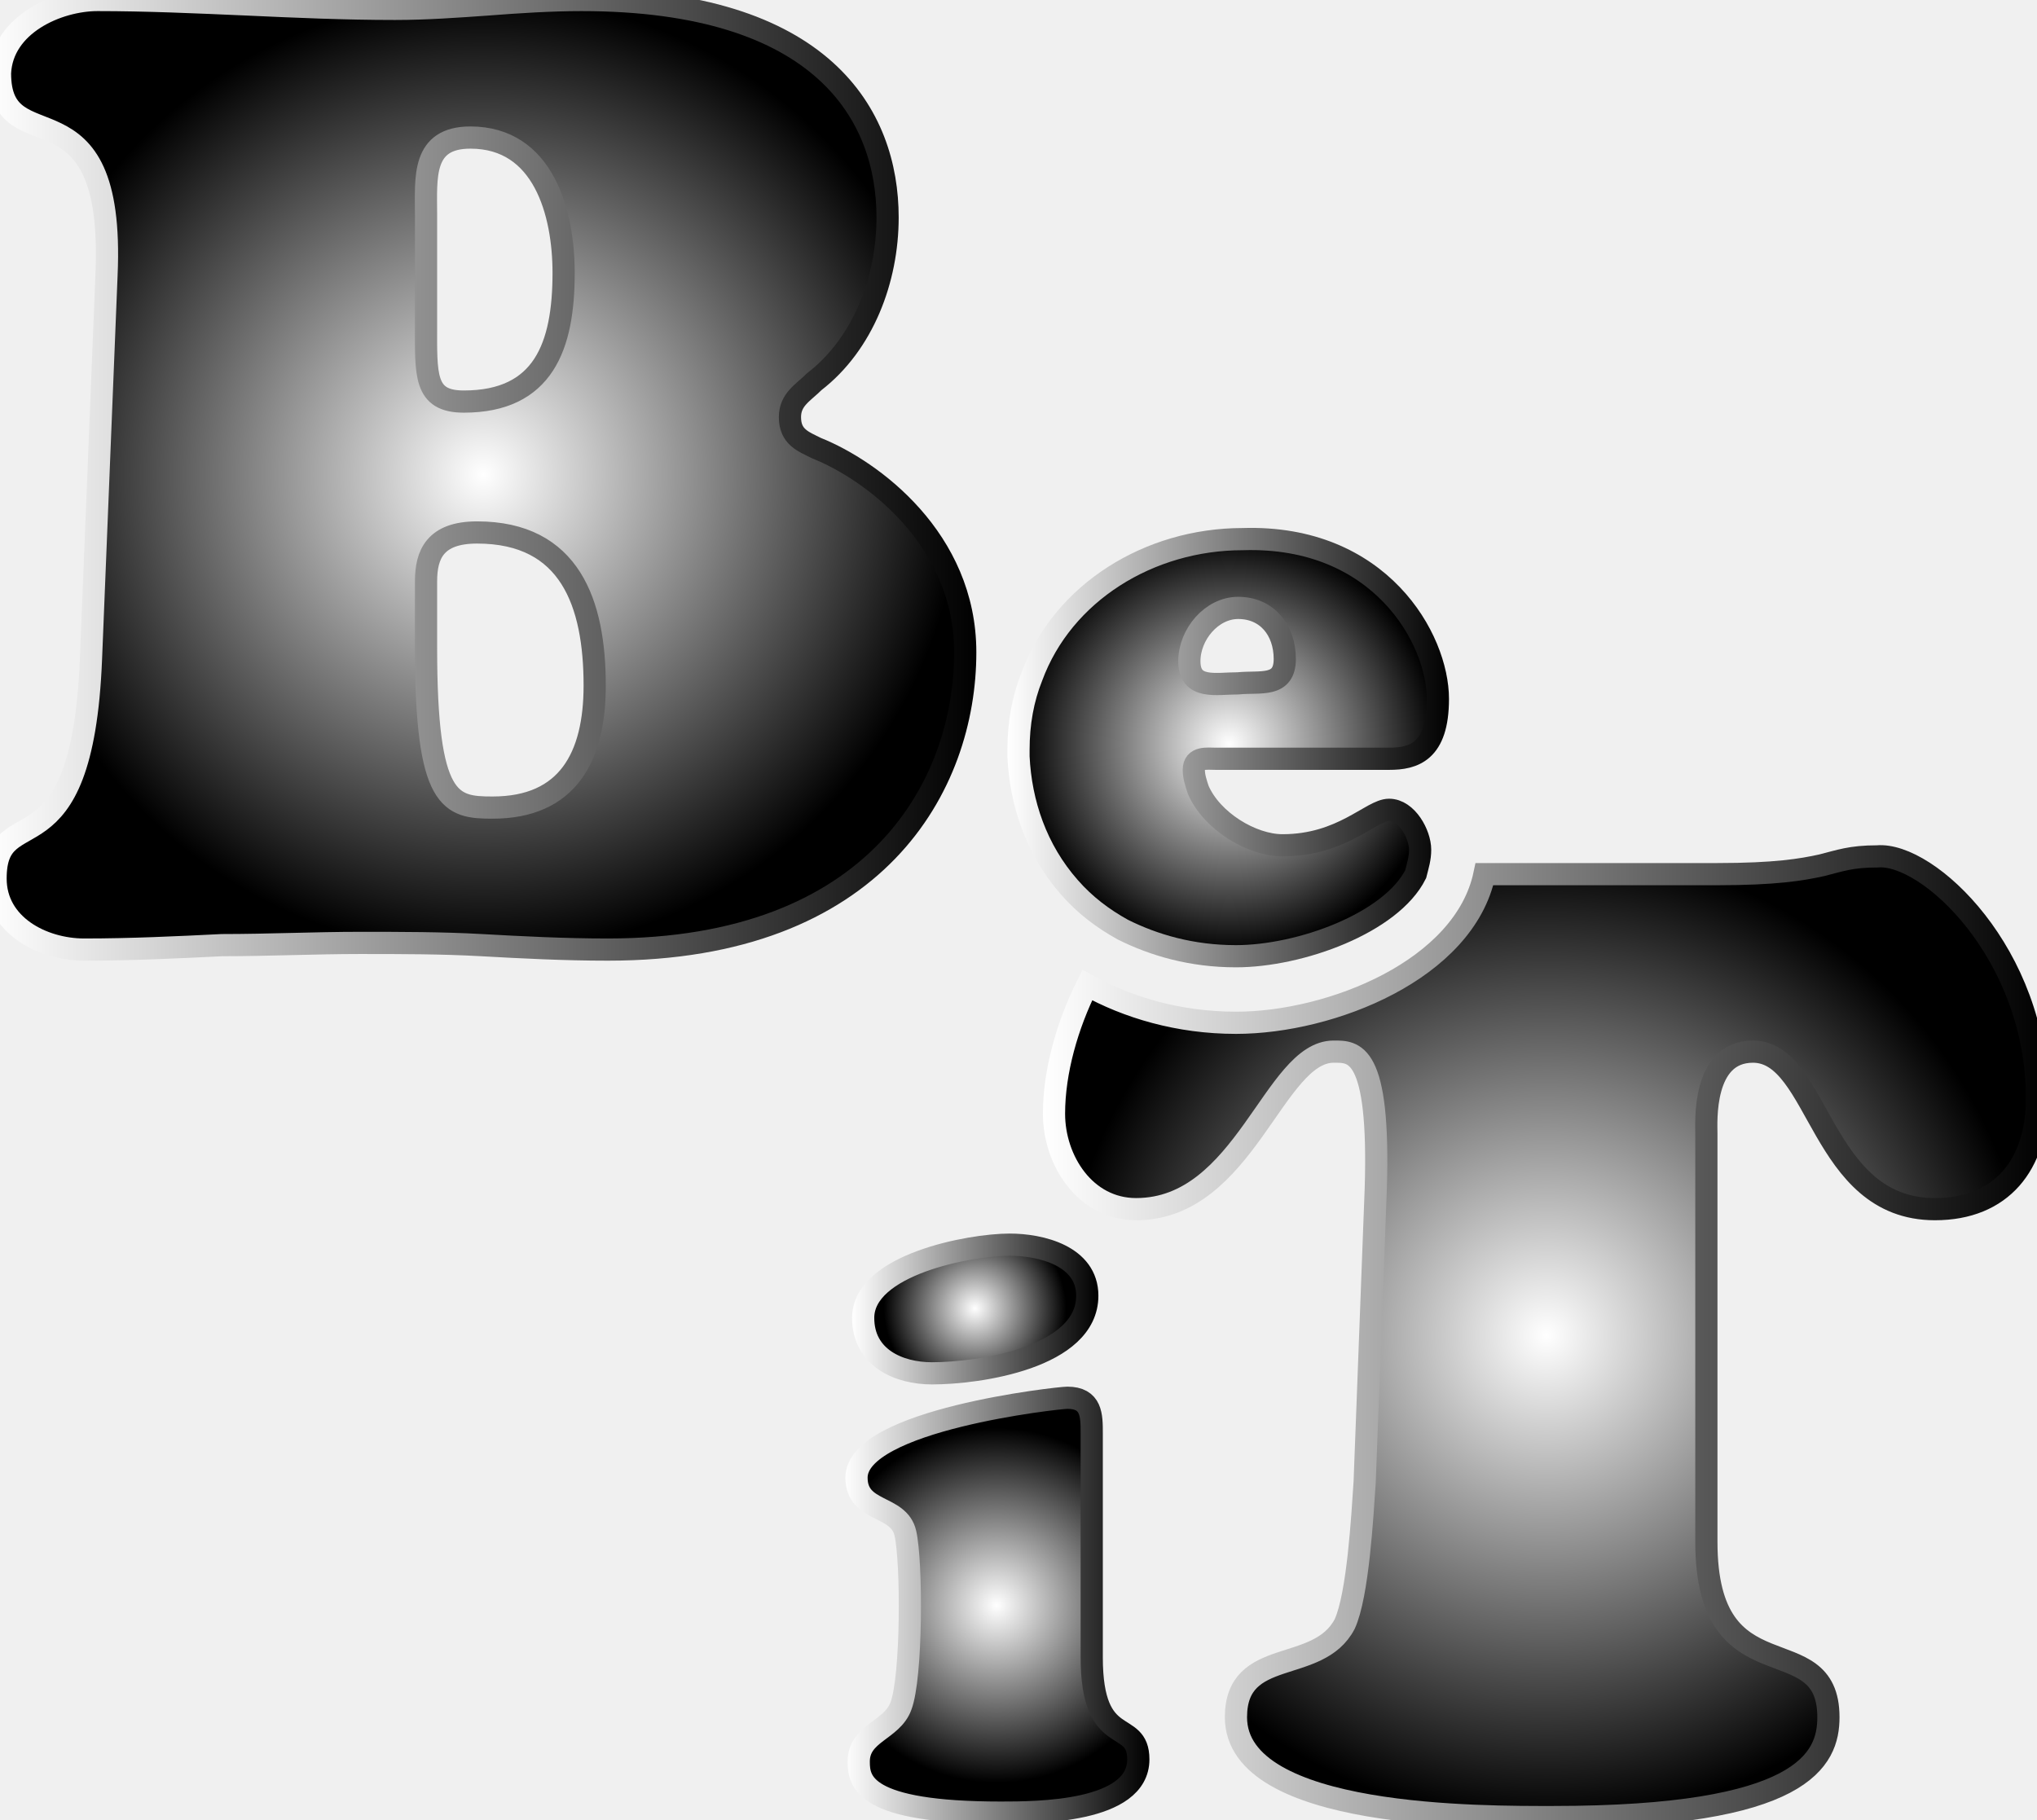
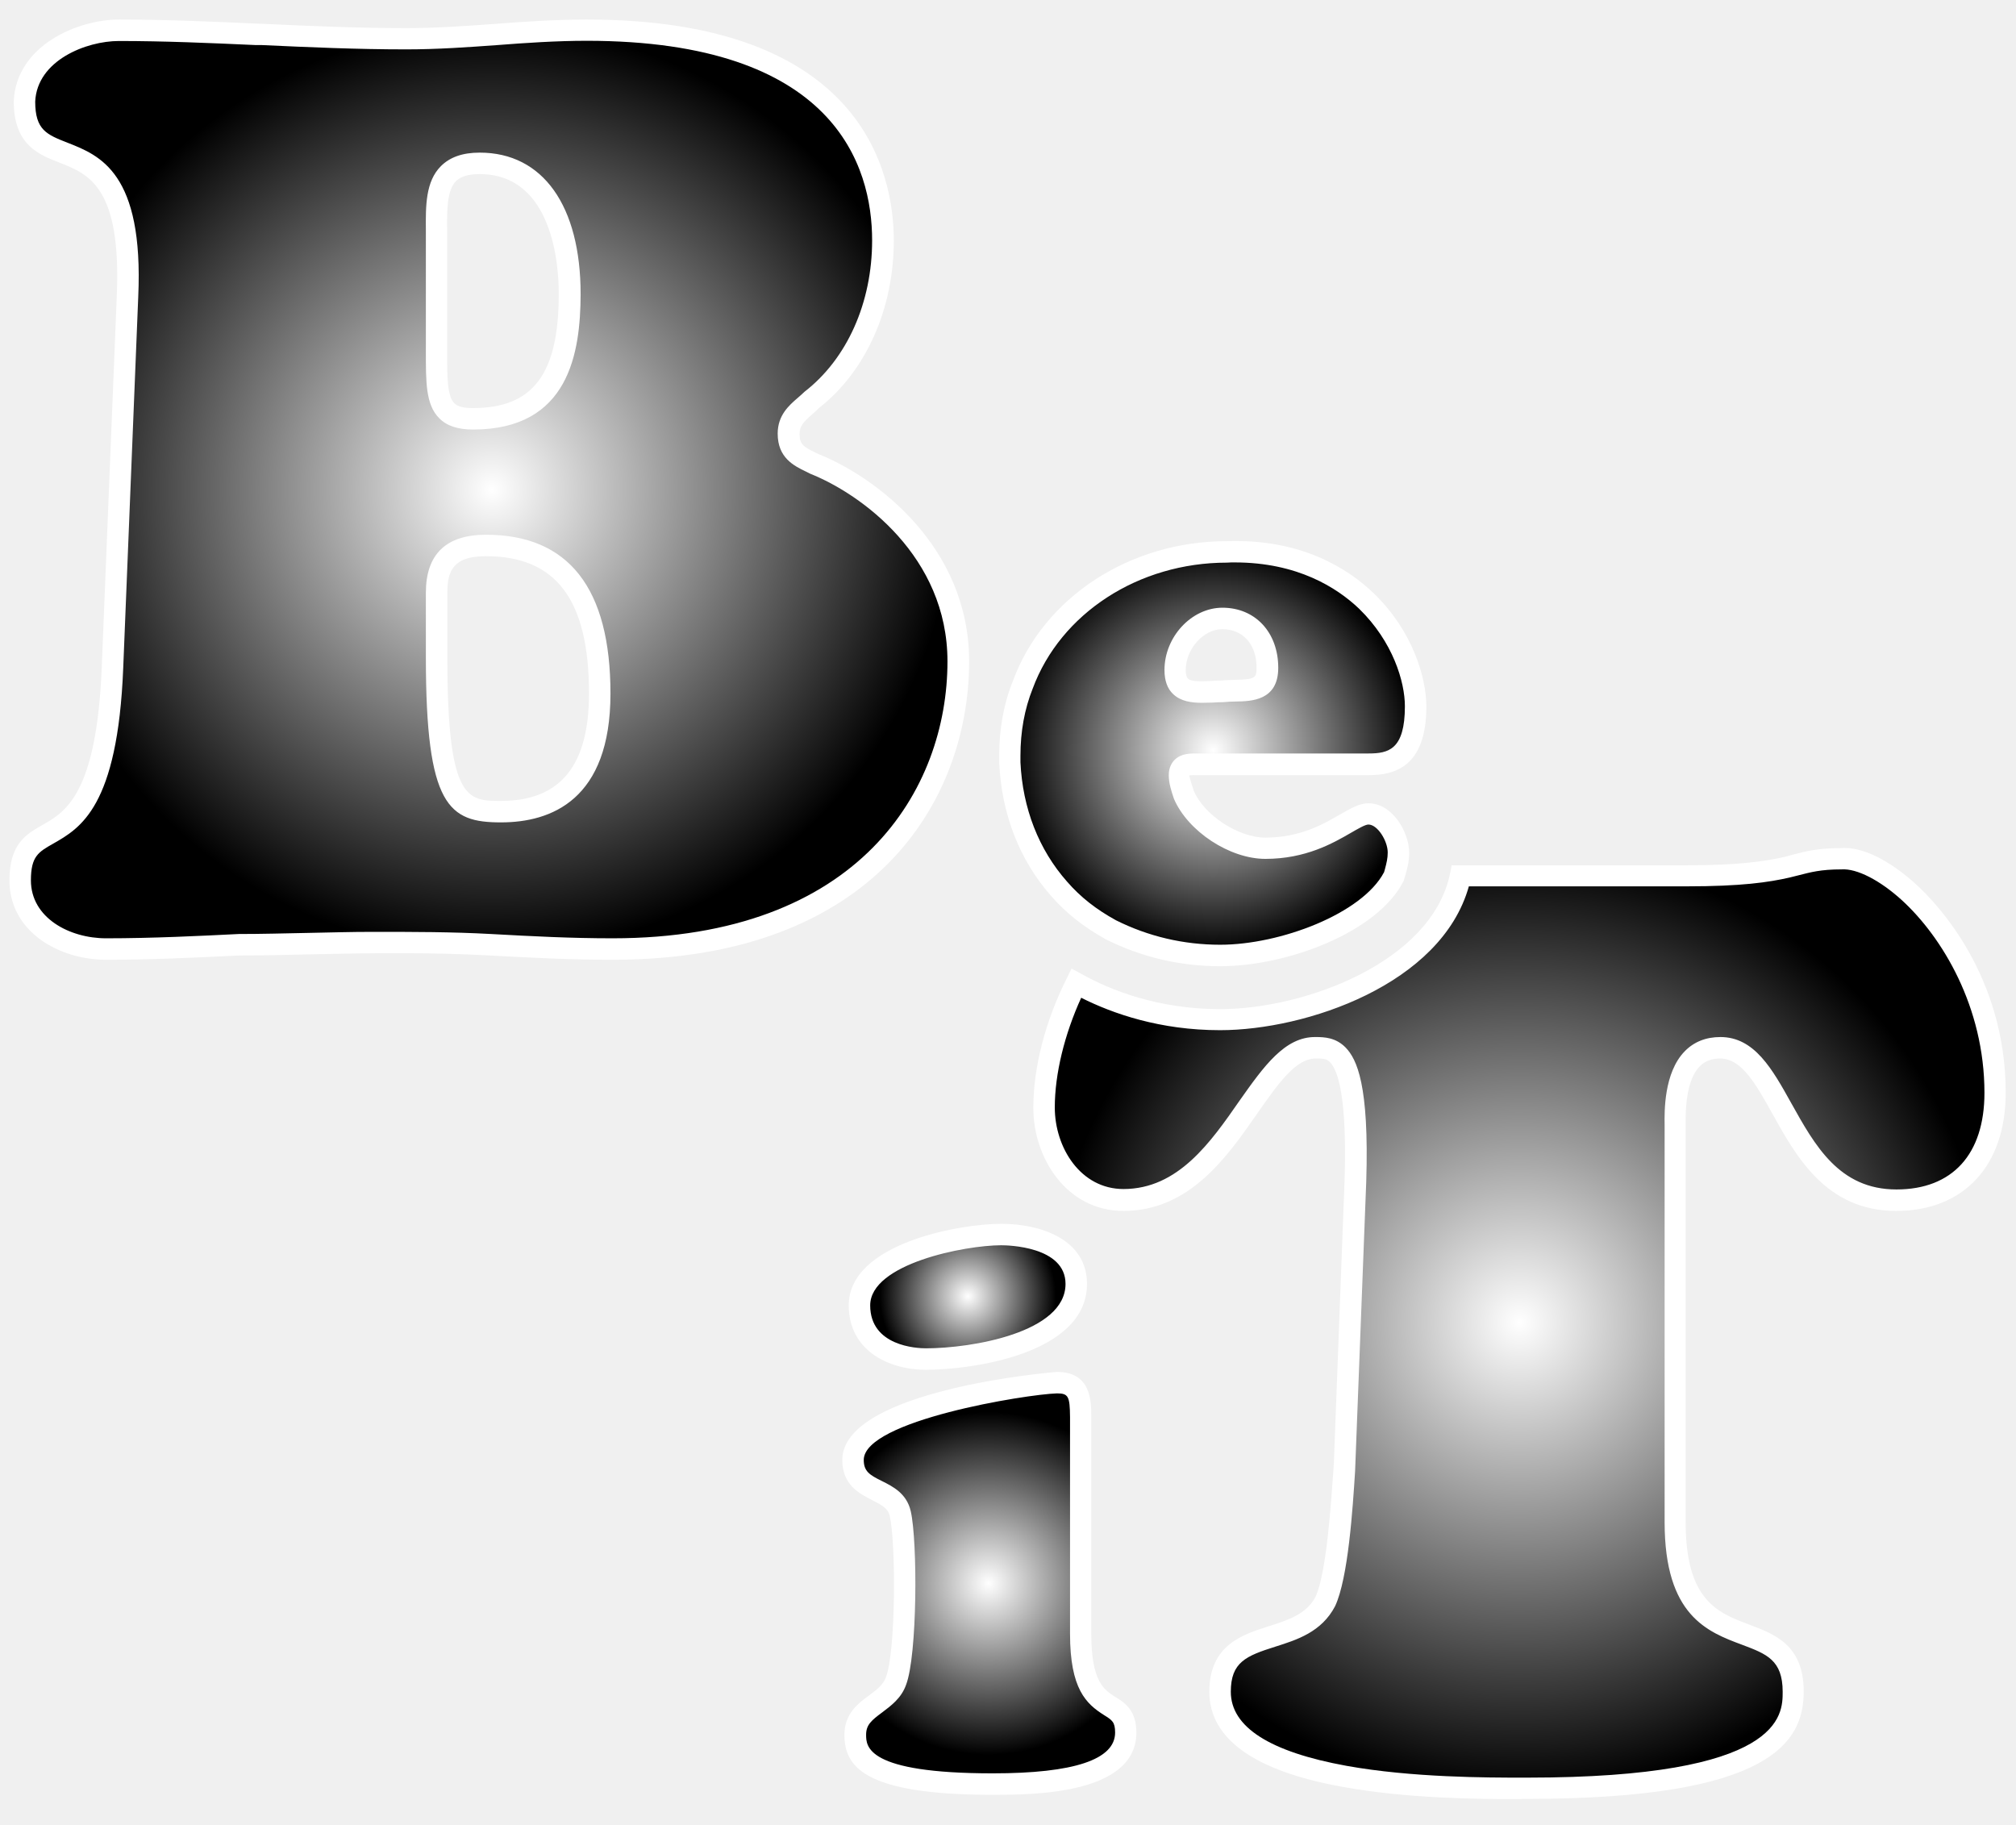
- <svg xmlns="http://www.w3.org/2000/svg" version="1.1" id="Capa_1" x="0px" y="0px" viewBox="0 0 91.8 82" style="enable-background:new 0 0 91.8 82;" xml:space="preserve">
+ <svg xmlns="http://www.w3.org/2000/svg" version="1.1" id="Capa_1" x="0px" y="0px" viewBox="0 0 93.92 85.01" style="enable-background:new 0 0 93.92 85.01;" xml:space="preserve">
  <style type="text/css">
- 	.st0{fill:url(#SVGID_1_);stroke:url(#SVGID_00000174561030317980380430000013009703207065054109_);stroke-miterlimit:10;}
- 	
- 		.st1{fill:url(#SVGID_00000088845801176538628650000008460415750210056590_);stroke:url(#SVGID_00000131351384167810291960000015228837090720251326_);stroke-miterlimit:10;}
- 	
- 		.st2{fill:url(#SVGID_00000014604236443385175560000009887422209158003099_);stroke:url(#SVGID_00000008109615863713496290000006610547404377796271_);stroke-miterlimit:10;}
- 	
- 		.st3{fill:url(#SVGID_00000123404146938944503230000016346540068202723472_);stroke:url(#SVGID_00000172429592333218386150000014568113533713303994_);stroke-miterlimit:10;}
- 	
- 		.st4{fill:url(#SVGID_00000000213910565776780320000005683958065473071781_);stroke:url(#SVGID_00000080183855140268880640000001479103126851030705_);stroke-miterlimit:10;}
+ 	.st0{fill:url(#SVGID_1_);}
+ 	.st1{fill:#FFFFFF;}
+ 	.st2{fill:url(#SVGID_00000143607169752848725460000017793676630737914010_);}
+ 	.st3{fill:url(#SVGID_00000069367116473841255500000016670345476212720547_);}
+ 	.st4{fill:url(#SVGID_00000046339030802654737300000016722690981213586338_);}
+ 	.st5{fill:url(#SVGID_00000059995239439705667950000004912213552299943568_);}
</style>
  <g>
-     <g id="XMLID_00000132077562563031394220000006729487854941253035_">
-       <g>
-         <radialGradient id="SVGID_1_" cx="69.69" cy="60.19" r="21.946" gradientUnits="userSpaceOnUse">
-           <stop offset="0" style="stop-color:#FFFFFF" />
-           <stop offset="1" style="stop-color:#000000" />
-         </radialGradient>
-         <linearGradient id="SVGID_00000170249381327528533730000014381667786402921093_" gradientUnits="userSpaceOnUse" x1="47.08" y1="60.19" x2="92.3" y2="60.19">
-           <stop offset="0" style="stop-color:#FFFFFF" />
-           <stop offset="1" style="stop-color:#000000" />
-         </linearGradient>
-         <path style="fill:url(#SVGID_1_);stroke:url(#SVGID_00000170249381327528533730000014381667786402921093_);stroke-miterlimit:10;" d="     M91.8,49.5c0,3-1.6,5-4.6,5c-5.2,0-5.2-7.1-8.2-7.1c-2.3,0-2.1,3.2-2.1,3.7v18.4c0,7.1,5.5,3.7,5.5,7.9c0,1.9-1.1,4.5-12.4,4.5     c-3.1,0-14.3,0.1-14.3-4.5c0-3.2,3.7-1.9,4.9-4.2c0.6-1.3,0.8-4.9,0.9-6.4L62,53.6c0.2-6.3-1-6.2-1.9-6.2c-2.7,0-4,7.1-8.9,7.1     c-2.3,0-3.7-2.2-3.7-4.3c0-1.9,0.6-4,1.5-5.8c1.8,1,4.1,1.7,6.7,1.7c4.3,0,10.3-2.4,11.2-6.7h10.5c2.6,0,3.8-0.2,4.7-0.4     c0.8-0.2,1.3-0.4,2.5-0.4C86.9,38.4,91.8,43,91.8,49.5z" />
-         <radialGradient id="SVGID_00000002350013917773556900000004823352433214287023_" cx="55.385" cy="33.53" r="9.457" gradientUnits="userSpaceOnUse">
-           <stop offset="0" style="stop-color:#FFFFFF" />
-           <stop offset="1" style="stop-color:#000000" />
-         </radialGradient>
-         <linearGradient id="SVGID_00000183237696432749329820000004513434481831734919_" gradientUnits="userSpaceOnUse" x1="45.42" y1="33.53" x2="65.35" y2="33.53">
-           <stop offset="0" style="stop-color:#FFFFFF" />
-           <stop offset="1" style="stop-color:#000000" />
-         </linearGradient>
-         <path style="fill:url(#SVGID_00000002350013917773556900000004823352433214287023_);stroke:url(#SVGID_00000183237696432749329820000004513434481831734919_);stroke-miterlimit:10;" d="     M64.8,31.5c0,2.4-1.1,2.7-2.2,2.7h-7.8c-0.4,0-1-0.1-1,0.5c0,0.3,0.1,0.6,0.2,0.9c0.6,1.4,2.4,2.5,3.8,2.5c2.7,0,4-1.6,4.8-1.6     c0.8,0,1.4,1.1,1.4,1.8c0,0.4-0.1,0.7-0.2,1.1c-1.1,2.2-5.2,3.7-8.1,3.7c-2,0-3.7-0.5-5.1-1.2c-0.9-0.5-1.7-1.1-2.4-1.9     c-1.5-1.7-2.2-3.8-2.3-5.9v0c0-0.1,0-0.2,0-0.3c0-1.2,0.2-2.3,0.6-3.3c1.4-3.8,5.3-6.2,9.5-6.2C62.2,24.1,64.8,28.8,64.8,31.5z      M57.9,29.7c0-1.3-0.8-2.3-2.1-2.3c-1.2,0-2.2,1.2-2.2,2.4c0,1.3,1.2,1,2.2,1C56.8,30.7,57.9,31,57.9,29.7z" />
-         <radialGradient id="SVGID_00000182515630017906347640000018259304893125428385_" cx="44.91" cy="72.36" r="7.994" gradientUnits="userSpaceOnUse">
-           <stop offset="0" style="stop-color:#FFFFFF" />
-           <stop offset="1" style="stop-color:#000000" />
-         </radialGradient>
-         <linearGradient id="SVGID_00000094583431822834679370000005404625221957081533_" gradientUnits="userSpaceOnUse" x1="38.04" y1="72.36" x2="51.78" y2="72.36">
-           <stop offset="0" style="stop-color:#FFFFFF" />
-           <stop offset="1" style="stop-color:#000000" />
-         </linearGradient>
-         <path style="fill:url(#SVGID_00000182515630017906347640000018259304893125428385_);stroke:url(#SVGID_00000094583431822834679370000005404625221957081533_);stroke-miterlimit:10;" d="     M49.2,74.7c0,4.2,2.1,2.7,2.1,4.6c0,2.4-4.6,2.4-6.2,2.4c-6.2,0-6.4-1.4-6.4-2.3c0-1.3,1.5-1.4,1.9-2.5c0.5-1.3,0.5-6.5,0.2-7.8     c-0.3-1.3-2.2-0.9-2.2-2.5c0-2.6,9.1-3.6,9.5-3.6c1.1,0,1.1,0.8,1.1,1.6C49.2,64.6,49.2,74.7,49.2,74.7z" />
-         <radialGradient id="SVGID_00000120557303095914240560000005226388025889731210_" cx="43.94" cy="58.975" r="4.11" gradientUnits="userSpaceOnUse">
-           <stop offset="0" style="stop-color:#FFFFFF" />
-           <stop offset="1" style="stop-color:#000000" />
-         </radialGradient>
-         <linearGradient id="SVGID_00000119096213418467115010000016058311133588140176_" gradientUnits="userSpaceOnUse" x1="38.4" y1="58.975" x2="49.48" y2="58.975">
-           <stop offset="0" style="stop-color:#FFFFFF" />
-           <stop offset="1" style="stop-color:#000000" />
-         </linearGradient>
-         <path style="fill:url(#SVGID_00000120557303095914240560000005226388025889731210_);stroke:url(#SVGID_00000119096213418467115010000016058311133588140176_);stroke-miterlimit:10;" d="     M45.5,56.1c1.4,0,3.5,0.5,3.5,2.3c0,2.8-4.9,3.5-7,3.5c-1.5,0-3.1-0.7-3.1-2.5C38.9,57,43.7,56.1,45.5,56.1z" />
-         <radialGradient id="SVGID_00000037662823728936212640000002644288725226578607_" cx="21.78" cy="21.39" r="21.586" gradientUnits="userSpaceOnUse">
-           <stop offset="0" style="stop-color:#FFFFFF" />
-           <stop offset="1" style="stop-color:#000000" />
-         </radialGradient>
-         <linearGradient id="SVGID_00000117665256946277083400000009862005445802026136_" gradientUnits="userSpaceOnUse" x1="-0.5" y1="21.39" x2="44.06" y2="21.39">
-           <stop offset="0" style="stop-color:#FFFFFF" />
-           <stop offset="1" style="stop-color:#000000" />
-         </linearGradient>
-         <path style="fill:url(#SVGID_00000037662823728936212640000002644288725226578607_);stroke:url(#SVGID_00000117665256946277083400000009862005445802026136_);stroke-miterlimit:10;" d="     M36.8,20.2c2.5,1,6.7,4.1,6.7,9.2c0,6-4,13.4-16.1,13.4c-2,0-3.9-0.1-5.7-0.2c-1.8-0.1-3.6-0.1-5.5-0.1c-2,0-4.1,0.1-6.2,0.1     c-2,0.1-4.1,0.2-6.2,0.2c-1.9,0-4-1.1-4-3.2c0-3.7,3.9,0.1,4.3-9.9l0.7-17.3c0.4-9.1-4.8-4.9-4.8-9.1C0.1,1.1,2.6,0,4.4,0     c2.2,0,4.4,0.1,6.7,0.2c2.2,0.1,4.4,0.2,6.7,0.2c1.4,0,2.8-0.1,4.2-0.2C23.3,0.1,24.8,0,26.2,0C37.1,0,40,5.2,40,9.8     c0,2.8-1.1,5.7-3.3,7.4c-0.5,0.5-1.1,0.8-1.1,1.6C35.6,19.7,36.2,19.9,36.8,20.2z M22.2,36.4c3.4,0,4.6-2.3,4.6-5.5     c0-3.7-1.1-6.9-5.3-6.9c-1.9,0-2.3,1-2.3,2.2v3C19.2,36.2,20.3,36.4,22.2,36.4z M25.4,12.3c0-2.7-0.9-6.1-4.2-6.1     c-2.2,0-2,1.8-2,3.5v4.9c0,2.3-0.1,3.5,1.7,3.5C24.5,18.1,25.4,15.6,25.4,12.3z" />
+     <g>
+       <g id="XMLID_00000129164560213678624310000006163692636918385567_">
+         <g>
+           <g>
+             <radialGradient id="SVGID_1_" cx="70.79" cy="23.111" r="21.966" gradientTransform="matrix(1 0 0 -1 0 84.7116)" gradientUnits="userSpaceOnUse">
+               <stop offset="0" style="stop-color:#FFFFFF" />
+               <stop offset="1" style="stop-color:#000000" />
+             </radialGradient>
+             <path class="st0" d="M92.94,50.91c0,3-1.6,5-4.6,5c-5.2,0-5.2-7.1-8.2-7.1c-2.3,0-2.1,3.2-2.1,3.7v18.4c0,7.1,5.5,3.7,5.5,7.9       c0,1.9-1.1,4.5-12.4,4.5c-3.1,0-14.3,0.1-14.3-4.5c0-3.2,3.7-1.9,4.9-4.2c0.6-1.3,0.8-4.9,0.9-6.4l0.5-13.2       c0.2-6.3-1-6.2-1.9-6.2c-2.7,0-4,7.1-8.9,7.1c-2.3,0-3.7-2.2-3.7-4.3c0-1.9,0.6-4,1.5-5.8c1.8,1,4.1,1.7,6.7,1.7       c4.3,0,10.3-2.4,11.2-6.7h10.5c2.6,0,3.8-0.2,4.7-0.4c0.8-0.2,1.3-0.4,2.5-0.4C88.04,39.81,92.94,44.41,92.94,50.91z" />
+             <path class="st1" d="M70.71,83.81c-1.78,0-5.15-0.02-8.16-0.57c-4.12-0.74-6.21-2.24-6.21-4.43c0-2.17,1.53-2.66,2.76-3.05       c0.91-0.29,1.76-0.56,2.19-1.38c0.51-1.11,0.72-4.35,0.83-5.9l0.02-0.3l0.5-13.19c0.12-3.84-0.3-5.11-0.67-5.5       c-0.17-0.18-0.35-0.18-0.68-0.18c-0.93,0-1.75,1.18-2.71,2.55c-1.41,2.03-3.16,4.55-6.24,4.55c-2.63,0-4.2-2.44-4.2-4.8       c0-1.88,0.55-4.02,1.55-6.02l0.23-0.47l0.46,0.25c1.34,0.75,3.56,1.64,6.46,1.64c3.94,0,9.85-2.19,10.71-6.3l0.08-0.4h10.91       c2.5,0,3.69-0.19,4.59-0.39l0.37-0.1c0.61-0.16,1.18-0.31,2.24-0.31c0.98-0.09,2.27,0.54,3.55,1.71       c0.97,0.89,4.15,4.23,4.15,9.69c0,3.39-1.95,5.5-5.1,5.5c-3.25,0-4.65-2.51-5.77-4.53c-0.77-1.38-1.43-2.57-2.43-2.57       c-0.4,0-0.71,0.12-0.95,0.36c-0.46,0.47-0.68,1.38-0.66,2.71l0,0.12v18.4c0,3.67,1.5,4.23,2.96,4.78       c1.19,0.45,2.54,0.95,2.54,3.12c0,2.33-1.47,5-12.9,5h-0.19C70.87,83.81,70.79,83.81,70.71,83.81z M61.29,48.31       c0.41,0,0.94,0.02,1.4,0.49c0.52,0.54,1.1,1.73,0.96,6.23l-0.52,13.51c-0.11,1.74-0.32,4.97-0.93,6.28       c-0.63,1.21-1.78,1.57-2.79,1.89c-1.36,0.43-2.07,0.72-2.07,2.1c0,1.64,1.81,2.8,5.39,3.45c3.06,0.55,6.56,0.55,8.22,0.55h0.2       c11.9,0,11.9-2.91,11.9-4c0-1.48-0.75-1.76-1.89-2.19c-1.61-0.6-3.61-1.35-3.61-5.71l0-18.51c-0.01-0.6-0.04-2.43,0.94-3.43       c0.43-0.44,0.99-0.66,1.66-0.66c1.59,0,2.42,1.5,3.3,3.08c1.1,1.97,2.23,4.02,4.9,4.02c2.61,0,4.1-1.64,4.1-4.5       c0-4.02-1.98-7.26-3.83-8.96c-1.04-0.95-2.12-1.5-2.83-1.45c-0.97,0-1.43,0.13-2.02,0.28l-0.4,0.1       c-0.97,0.22-2.22,0.41-4.82,0.41H68.43c-1.28,4.57-7.59,6.7-11.59,6.7c-2.8,0-5-0.77-6.47-1.51c-0.78,1.71-1.23,3.55-1.23,5.11       c0,1.87,1.2,3.8,3.2,3.8c2.55,0,4.07-2.19,5.41-4.12C58.88,49.67,59.86,48.29,61.29,48.31z" />
+           </g>
+           <g>
+             <radialGradient id="SVGID_00000034781572277676416400000017795061393333142441_" cx="56.525" cy="49.771" r="9.457" gradientTransform="matrix(1 0 0 -1 0 84.7116)" gradientUnits="userSpaceOnUse">
+               <stop offset="0" style="stop-color:#FFFFFF" />
+               <stop offset="1" style="stop-color:#000000" />
+             </radialGradient>
+             <path style="fill:url(#SVGID_00000034781572277676416400000017795061393333142441_);" d="M65.94,32.91c0,2.4-1.1,2.7-2.2,2.7       h-7.8c-0.4,0-1-0.1-1,0.5c0,0.3,0.1,0.6,0.2,0.9c0.6,1.4,2.4,2.5,3.8,2.5c2.7,0,4-1.6,4.8-1.6s1.4,1.1,1.4,1.8       c0,0.4-0.1,0.7-0.2,1.1c-1.1,2.2-5.2,3.7-8.1,3.7c-2,0-3.7-0.5-5.1-1.2c-0.9-0.5-1.7-1.1-2.4-1.9c-1.5-1.7-2.2-3.8-2.3-5.9l0,0       c0-0.1,0-0.2,0-0.3c0-1.2,0.2-2.3,0.6-3.3c1.4-3.8,5.3-6.2,9.5-6.2C63.34,25.51,65.94,30.21,65.94,32.91z M59.04,31.11       c0-1.3-0.8-2.3-2.1-2.3c-1.2,0-2.2,1.2-2.2,2.4c0,1.3,1.2,1,2.2,1C57.94,32.11,59.04,32.41,59.04,31.11z" />
+             <path class="st1" d="M56.84,45.01c-1.87,0-3.66-0.42-5.32-1.25c-1.04-0.58-1.86-1.23-2.55-2.02c-1.47-1.67-2.31-3.81-2.42-6.21       l0-0.32c0-1.26,0.21-2.43,0.64-3.49c1.43-3.89,5.44-6.51,9.96-6.51c3.46-0.12,5.65,1.27,6.86,2.44       c1.8,1.74,2.44,3.92,2.44,5.26c0,2.87-1.54,3.2-2.7,3.2l-7.97,0c-0.11,0-0.32-0.01-0.38,0.02c0.05,0.2,0.13,0.45,0.22,0.72       c0.48,1.12,2.07,2.17,3.33,2.17c1.61,0,2.69-0.62,3.48-1.08c0.51-0.29,0.91-0.52,1.32-0.52c1.14,0,1.9,1.38,1.9,2.3       c0,0.4-0.08,0.71-0.17,1.03l-0.09,0.29C64.2,43.41,60.01,45.01,56.84,45.01z M57.52,26.2c-0.12,0-0.24,0-0.36,0.01       c-4.12,0-7.75,2.36-9.05,5.87c-0.38,0.95-0.57,2-0.57,3.13v0.3c0.1,2.14,0.85,4.07,2.18,5.57c0.62,0.71,1.34,1.28,2.27,1.79       c1.5,0.75,3.14,1.14,4.86,1.14c2.78,0,6.61-1.44,7.63-3.38l0.04-0.14c0.08-0.3,0.13-0.51,0.13-0.78c0-0.53-0.47-1.3-0.9-1.3       c-0.15,0-0.49,0.2-0.82,0.39c-0.83,0.48-2.1,1.21-3.98,1.21c-1.66,0-3.61-1.28-4.26-2.8c-0.12-0.36-0.24-0.72-0.24-1.1       c0-0.37,0.15-0.59,0.28-0.72c0.32-0.31,0.76-0.29,1.08-0.29l0.14,0h7.8c0.93,0,1.7-0.17,1.7-2.2c0-1.14-0.56-3.01-2.13-4.54       C62.28,27.37,60.44,26.2,57.52,26.2z M55.99,32.74c-0.49,0-0.98-0.07-1.33-0.4c-0.28-0.26-0.41-0.64-0.41-1.13       c0-1.54,1.26-2.9,2.7-2.9c1.53,0,2.6,1.15,2.6,2.8c0,1.53-1.25,1.56-1.99,1.57c-0.18,0-0.37,0.01-0.56,0.03       c-0.2,0-0.36,0.01-0.51,0.02C56.32,32.73,56.15,32.74,55.99,32.74z M56.94,29.31c-0.87,0-1.7,0.92-1.7,1.9       c0,0.14,0.02,0.32,0.1,0.4c0.16,0.16,0.68,0.13,1.09,0.11c0.17-0.01,0.34-0.02,0.51-0.02c0.16-0.02,0.38-0.02,0.59-0.03       c0.95-0.02,1.01-0.09,1.01-0.57C58.54,30.02,57.91,29.31,56.94,29.31z" />
+           </g>
+           <g>
+             <radialGradient id="SVGID_00000178173517411576770200000018084935150822743716_" cx="46.05" cy="10.951" r="7.988" gradientTransform="matrix(1 0 0 -1 0 84.7116)" gradientUnits="userSpaceOnUse">
+               <stop offset="0" style="stop-color:#FFFFFF" />
+               <stop offset="1" style="stop-color:#000000" />
+             </radialGradient>
+             <path style="fill:url(#SVGID_00000178173517411576770200000018084935150822743716_);" d="M50.34,76.11c0,4.2,2.1,2.7,2.1,4.6       c0,2.4-4.6,2.4-6.2,2.4c-6.2,0-6.4-1.4-6.4-2.3c0-1.3,1.5-1.4,1.9-2.5c0.5-1.3,0.5-6.5,0.2-7.8s-2.2-0.9-2.2-2.5       c0-2.6,9.1-3.6,9.5-3.6c1.1,0,1.1,0.8,1.1,1.6C50.34,66.01,50.34,76.11,50.34,76.11z" />
+             <path class="st1" d="M46.24,83.61c-6.06,0-6.9-1.35-6.9-2.8c0-0.98,0.64-1.46,1.16-1.84c0.35-0.26,0.65-0.49,0.77-0.83       c0.47-1.21,0.47-6.27,0.18-7.52c-0.08-0.35-0.35-0.5-0.82-0.74c-0.59-0.3-1.39-0.7-1.39-1.87c0-3.28,9.9-4.1,10-4.1       c1.6,0,1.6,1.37,1.6,2.1v10.1c0,2.24,0.6,2.61,1.12,2.94c0.44,0.27,0.98,0.62,0.98,1.66C52.94,83.61,48.07,83.61,46.24,83.61z        M49.24,64.91c-1.41,0.04-9,1.26-9,3.1c0,0.53,0.27,0.7,0.84,0.98c0.52,0.26,1.16,0.58,1.35,1.41c0.32,1.4,0.31,6.71-0.22,8.09       c-0.22,0.62-0.7,0.97-1.11,1.28c-0.5,0.37-0.75,0.58-0.75,1.04c0,0.54,0,1.8,5.9,1.8c3.78,0,5.7-0.64,5.7-1.9       c0-0.49-0.14-0.58-0.51-0.81c-0.84-0.53-1.59-1.22-1.59-3.79v-10.1C49.84,65.04,49.77,64.91,49.24,64.91z" />
+           </g>
+           <g>
+             <radialGradient id="SVGID_00000088130430684377703710000014271136503253280936_" cx="45.09" cy="24.326" r="4.104" gradientTransform="matrix(1 0 0 -1 0 84.7116)" gradientUnits="userSpaceOnUse">
+               <stop offset="0" style="stop-color:#FFFFFF" />
+               <stop offset="1" style="stop-color:#000000" />
+             </radialGradient>
+             <path style="fill:url(#SVGID_00000088130430684377703710000014271136503253280936_);" d="M46.64,57.51c1.4,0,3.5,0.5,3.5,2.3       c0,2.8-4.9,3.5-7,3.5c-1.5,0-3.1-0.7-3.1-2.5C40.04,58.41,44.84,57.51,46.64,57.51z" />
+             <path class="st1" d="M43.14,63.81c-1.79,0-3.6-0.93-3.6-3c0-2.9,5.2-3.8,7.1-3.8c1.85,0,4,0.73,4,2.8       C50.64,63.09,45.23,63.81,43.14,63.81z M46.64,58.01c-1.68,0-6.1,0.86-6.1,2.8c0,1.9,2.17,2,2.6,2c2.12,0,6.5-0.73,6.5-3       C49.64,58.06,46.95,58.01,46.64,58.01z" />
+           </g>
+           <g>
+             <radialGradient id="SVGID_00000018928580841643610980000011444235640902519976_" cx="22.92" cy="61.901" r="21.591" gradientTransform="matrix(1 0 0 -1 0 84.7116)" gradientUnits="userSpaceOnUse">
+               <stop offset="0" style="stop-color:#FFFFFF" />
+               <stop offset="1" style="stop-color:#000000" />
+             </radialGradient>
+             <path style="fill:url(#SVGID_00000018928580841643610980000011444235640902519976_);" d="M37.94,21.61c2.5,1,6.7,4.1,6.7,9.2       c0,6-4,13.4-16.1,13.4c-2,0-3.9-0.1-5.7-0.2c-1.8-0.1-3.6-0.1-5.5-0.1c-2,0-4.1,0.1-6.2,0.1c-2,0.1-4.1,0.2-6.2,0.2       c-1.9,0-4-1.1-4-3.2c0-3.7,3.9,0.1,4.3-9.9l0.7-17.3c0.4-9.1-4.8-4.9-4.8-9.1c0.1-2.2,2.6-3.3,4.4-3.3c2.2,0,4.4,0.1,6.7,0.2       c2.2,0.1,4.4,0.2,6.7,0.2c1.4,0,2.8-0.1,4.2-0.2c1.3-0.1,2.8-0.2,4.2-0.2c10.9,0,13.8,5.2,13.8,9.8c0,2.8-1.1,5.7-3.3,7.4       c-0.5,0.5-1.1,0.8-1.1,1.6C36.74,21.11,37.34,21.31,37.94,21.61z M23.34,37.81c3.4,0,4.6-2.3,4.6-5.5c0-3.7-1.1-6.9-5.3-6.9       c-1.9,0-2.3,1-2.3,2.2v3C20.34,37.61,21.44,37.81,23.34,37.81z M26.54,13.71c0-2.7-0.9-6.1-4.2-6.1c-2.2,0-2,1.8-2,3.5v4.9       c0,2.3-0.1,3.5,1.7,3.5C25.64,19.51,26.54,17.01,26.54,13.71z" />
+             <path class="st1" d="M28.54,44.71c-1.94,0-3.74-0.09-5.73-0.2c-2.71-0.15-5.5-0.12-8.48-0.05c-1.05,0.03-2.12,0.05-3.19,0.05       c-2.18,0.11-4.17,0.2-6.2,0.2c-2.18,0-4.5-1.3-4.5-3.7c0-1.7,0.78-2.15,1.54-2.58c1.06-0.6,2.52-1.43,2.76-7.34l0.7-17.3       c0.22-5.08-1.31-5.68-2.66-6.21c-1-0.39-2.14-0.84-2.14-2.87c0.12-2.6,2.99-3.8,4.9-3.8c2.12,0,4.21,0.09,6.43,0.19l0.29,0.01       c2.15,0.1,4.38,0.2,6.68,0.2c1.39,0,2.8-0.1,4.16-0.2c1.29-0.1,2.81-0.2,4.24-0.2c12.91,0,14.3,7.2,14.3,10.3       c0,3.19-1.31,6.1-3.49,7.8c-0.07,0.08-0.19,0.18-0.31,0.29c-0.4,0.35-0.59,0.54-0.59,0.92c0,0.48,0.19,0.6,0.75,0.87l0.15,0.07       c2.61,1.05,7,4.26,7,9.66C45.14,37.22,40.79,44.71,28.54,44.71z M17.34,43.41c1.91,0,3.71,0,5.53,0.1       c1.97,0.11,3.76,0.2,5.67,0.2c11.51,0,15.6-6.95,15.6-12.9c0-4.88-4.01-7.79-6.39-8.74l-0.2-0.1       c-0.56-0.27-1.32-0.64-1.32-1.77c0-0.85,0.52-1.31,0.94-1.67c0.1-0.09,0.21-0.18,0.31-0.28c1.99-1.54,3.15-4.16,3.15-7.05       c0-3.47-1.73-9.3-13.3-9.3c-1.39,0-2.89,0.1-4.16,0.2c-1.38,0.1-2.81,0.2-4.24,0.2c-2.32,0-4.56-0.1-6.72-0.2L11.93,2.1       C9.72,2,7.64,1.91,5.54,1.91c-1.52,0-3.81,0.9-3.9,2.82c0,1.33,0.54,1.54,1.51,1.92c1.5,0.59,3.55,1.39,3.29,7.18l-0.7,17.3       c-0.26,6.47-2,7.45-3.26,8.17c-0.69,0.39-1.04,0.59-1.04,1.71c0,1.75,1.8,2.7,3.5,2.7c2.17,0,4.39-0.11,6.18-0.2       c1.08,0,2.14-0.03,3.19-0.05C15.33,43.44,16.35,43.41,17.34,43.41z M23.34,38.31c-2.43,0-3.5-0.73-3.5-7.7v-3       c0-1.79,0.94-2.7,2.8-2.7c3.85,0,5.8,2.49,5.8,7.4C28.44,37.27,25.67,38.31,23.34,38.31z M22.64,25.91c-1.5,0-1.8,0.65-1.8,1.7       v3c0,6.7,0.94,6.7,2.5,6.7c2.76,0,4.1-1.64,4.1-5C27.44,27.94,25.91,25.91,22.64,25.91z M22.04,20.01       c-0.71,0-1.23-0.17-1.58-0.53c-0.63-0.63-0.62-1.68-0.62-3.13l0-5.24l0-0.39c-0.01-1.11-0.02-2.26,0.7-2.98       c0.42-0.42,1.01-0.63,1.81-0.63c2.94,0,4.7,2.47,4.7,6.6C27.04,16.42,26.52,20.01,22.04,20.01z M22.34,8.11       c-0.52,0-0.87,0.11-1.1,0.33c-0.42,0.43-0.42,1.36-0.41,2.27l0,5.3l0,0.35c0,1.17,0,2.08,0.33,2.42       c0.16,0.16,0.44,0.23,0.87,0.23c2.8,0,4-1.58,4-5.3C26.04,12.4,25.77,8.11,22.34,8.11z" />
+           </g>
+         </g>
      </g>
    </g>
  </g>
</svg>
